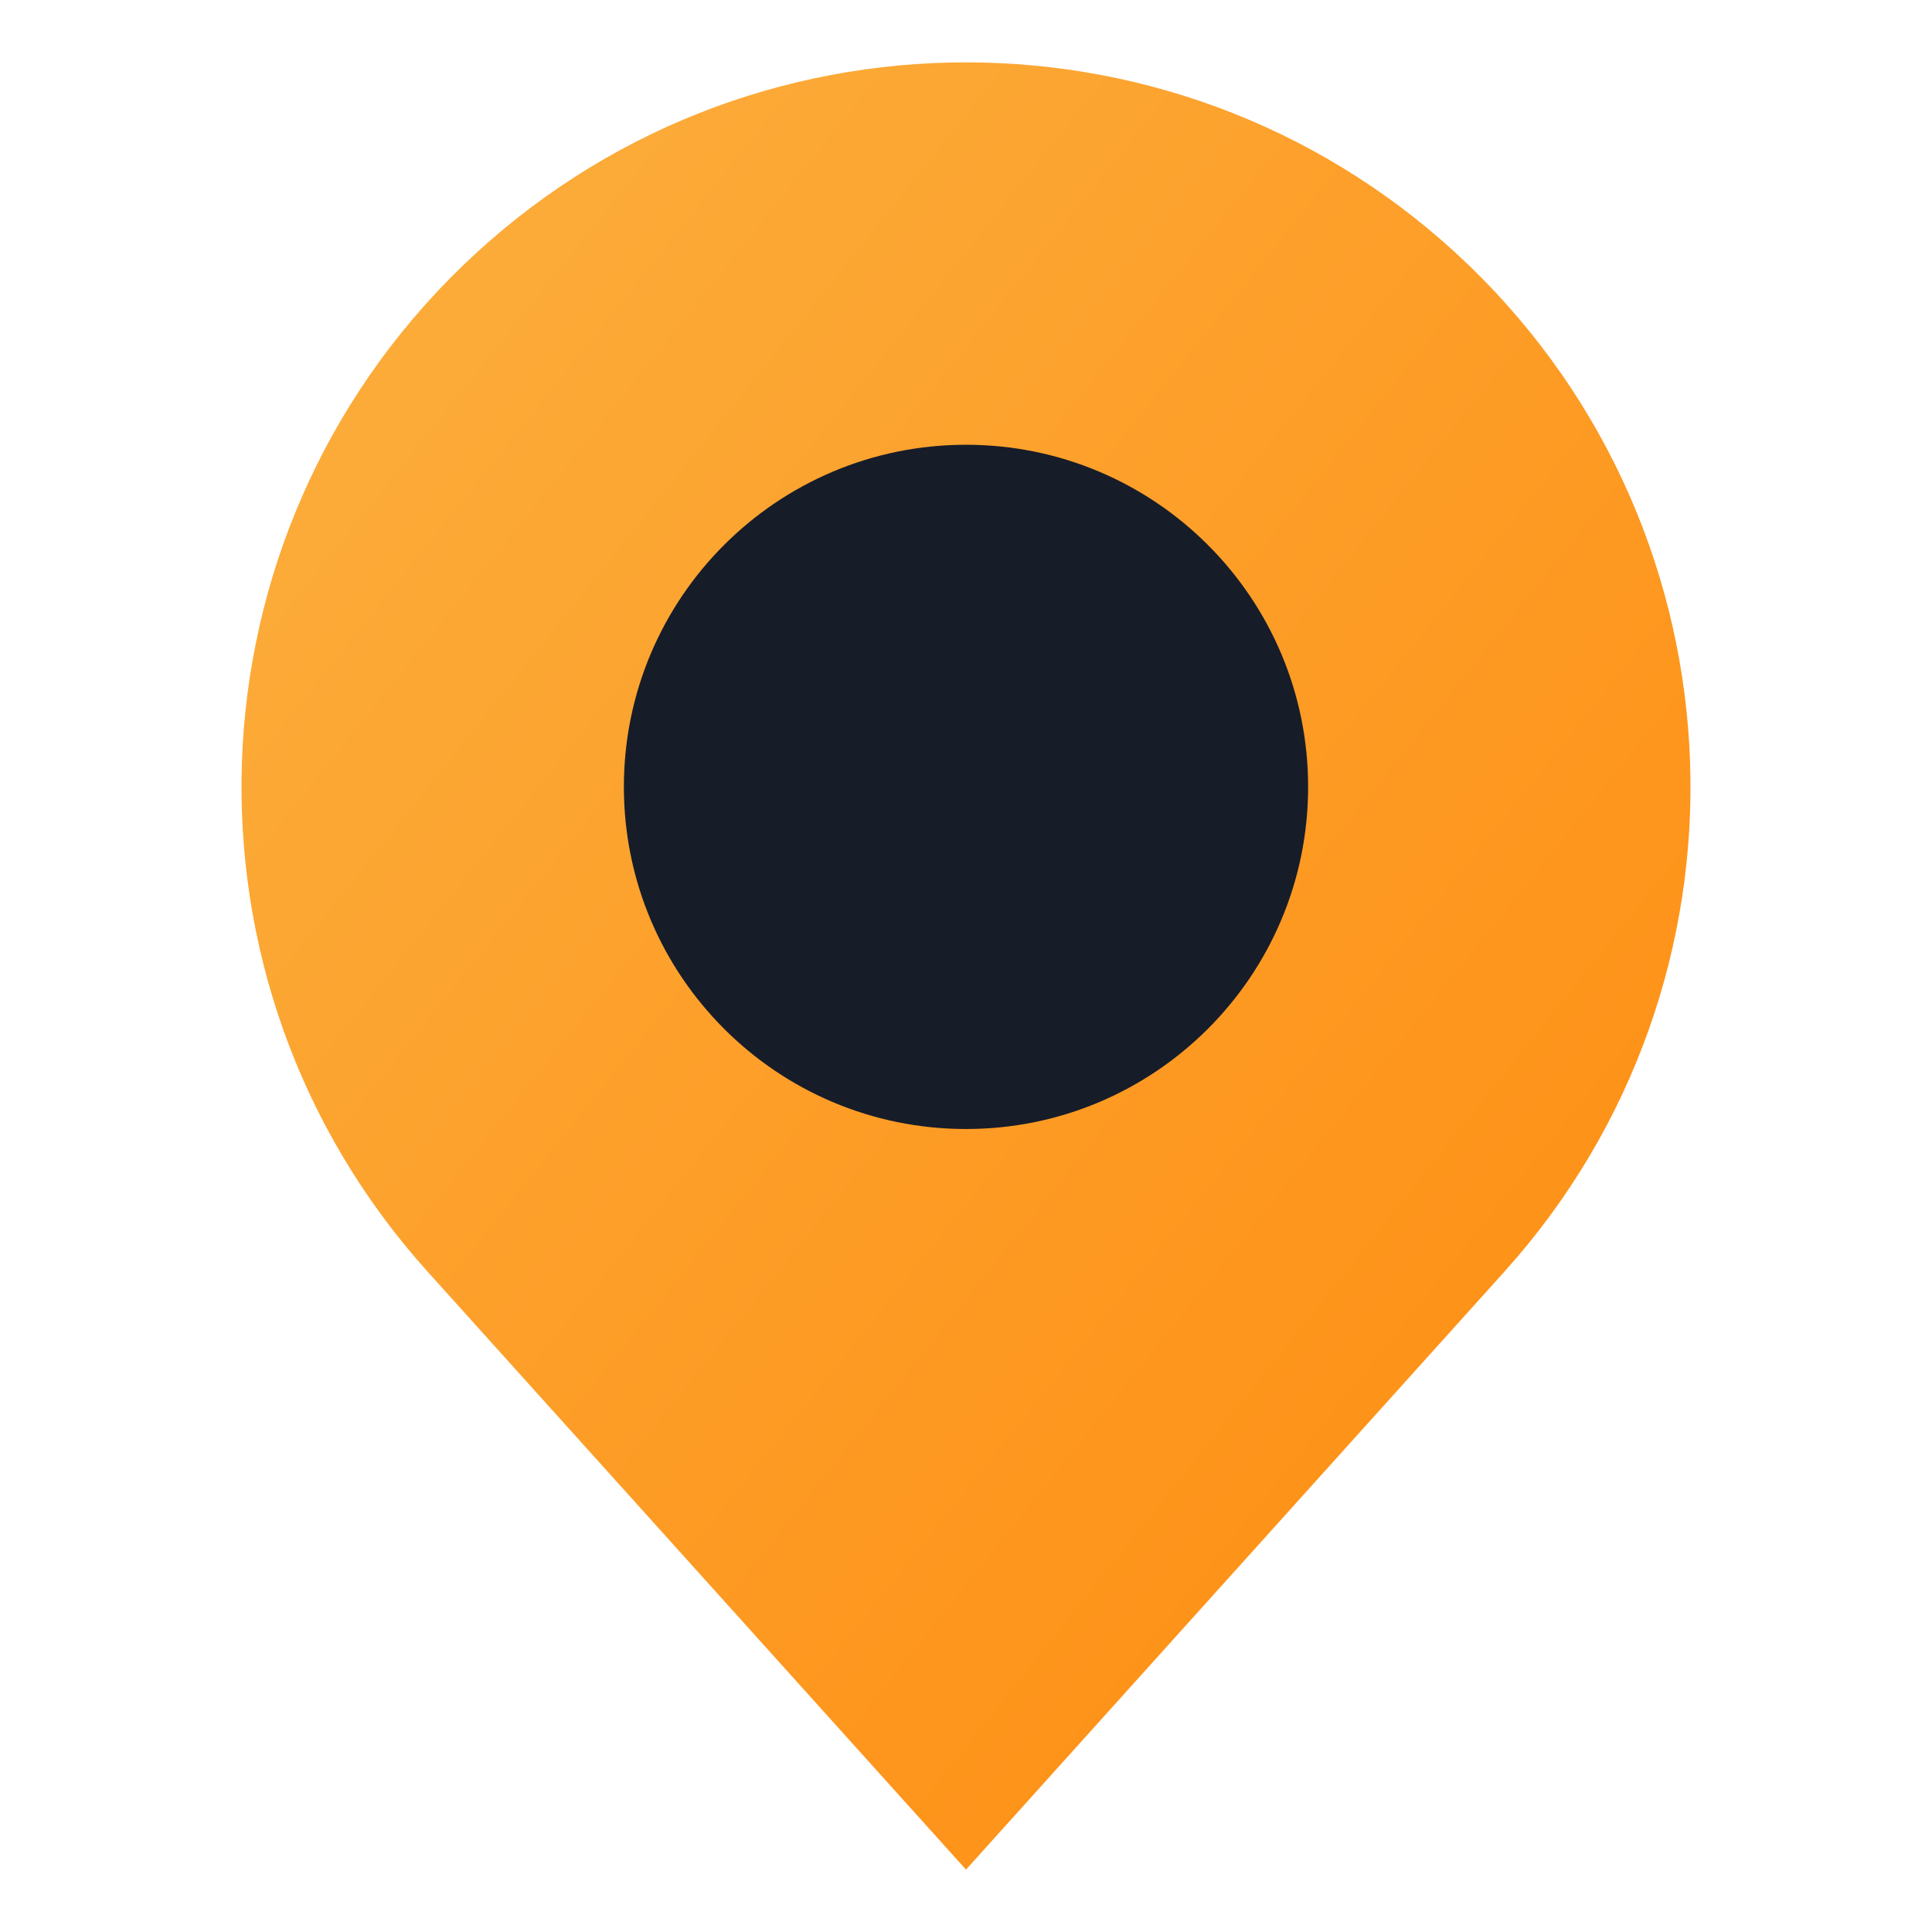
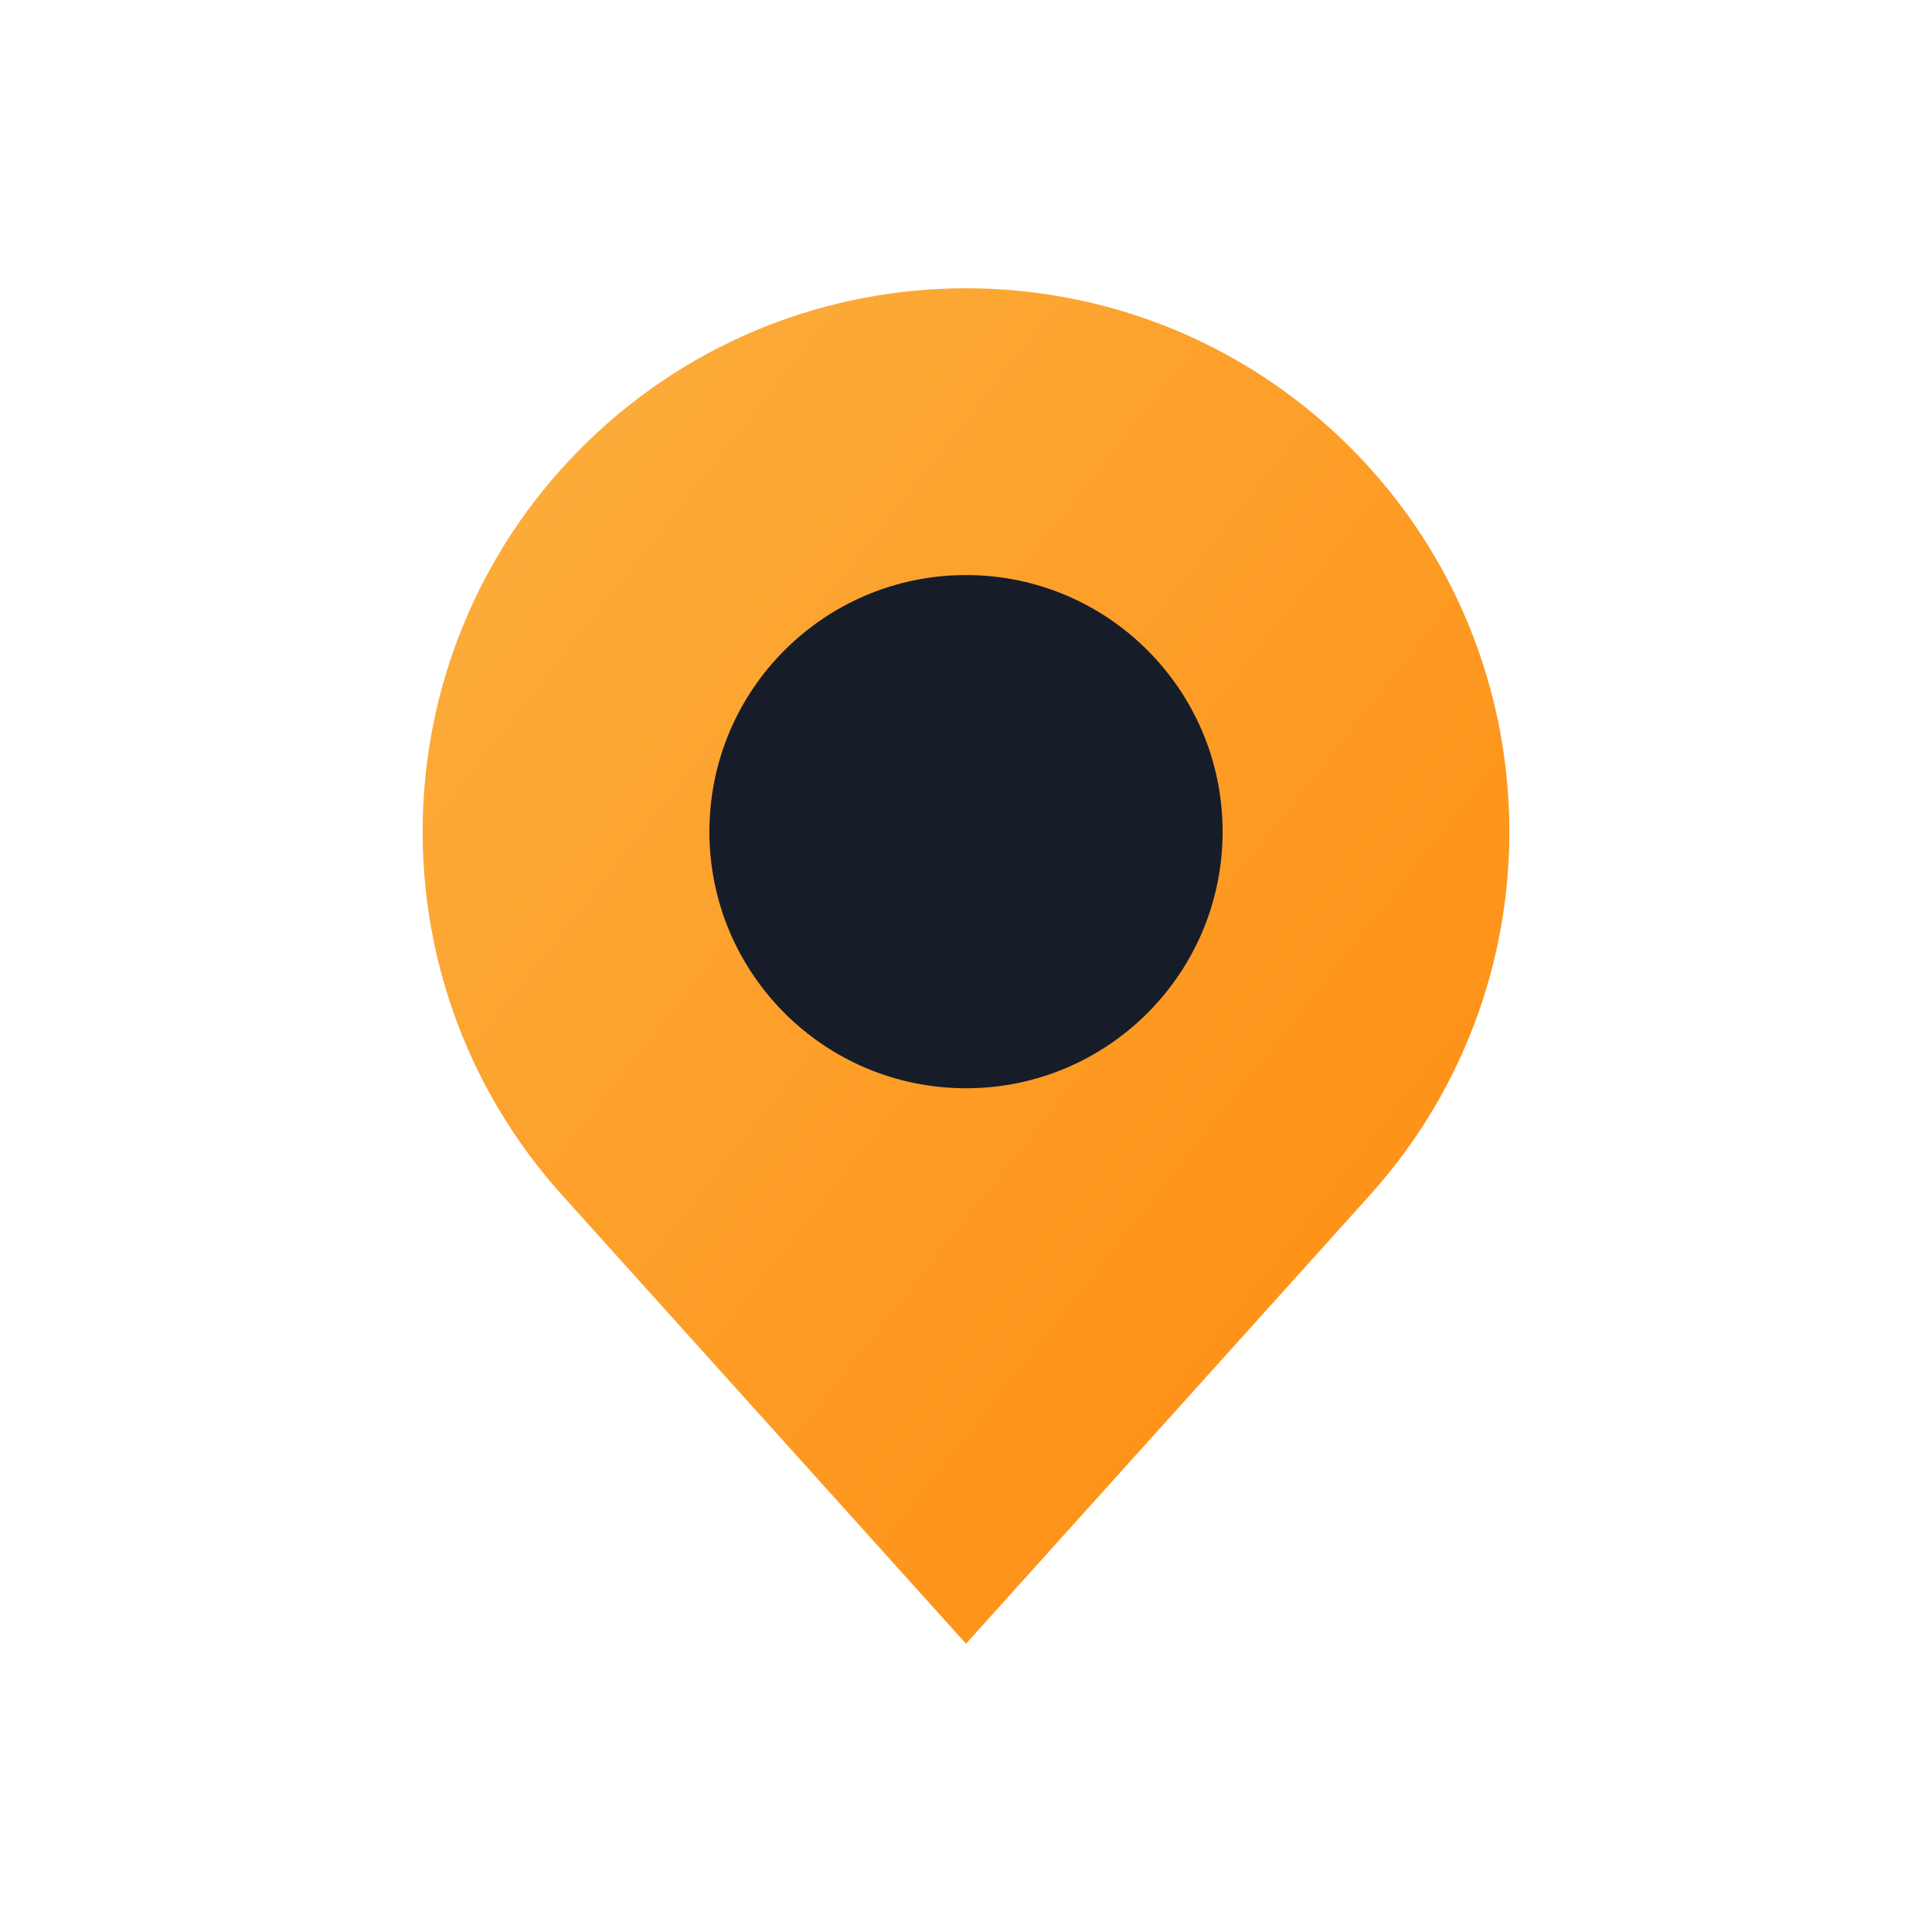
- <svg xmlns="http://www.w3.org/2000/svg" viewBox="8 8 48 48">
+ <svg xmlns="http://www.w3.org/2000/svg" viewBox="0 0 64 64" role="img" aria-label="misconciertos">
  <defs>
    <linearGradient id="mc-pin" x1="0" y1="0" x2="1" y2="1">
      <stop offset="0" stop-color="#fbb040" />
      <stop offset="1" stop-color="#ff8a0d" />
    </linearGradient>
  </defs>
  <path fill="url(#mc-pin)" d="M18.62 39.59A18 18 0 1 1 45.38 39.59L32 54.45Z" />
  <circle cx="32" cy="27.55" r="8.5" fill="#171c29" />
</svg>
